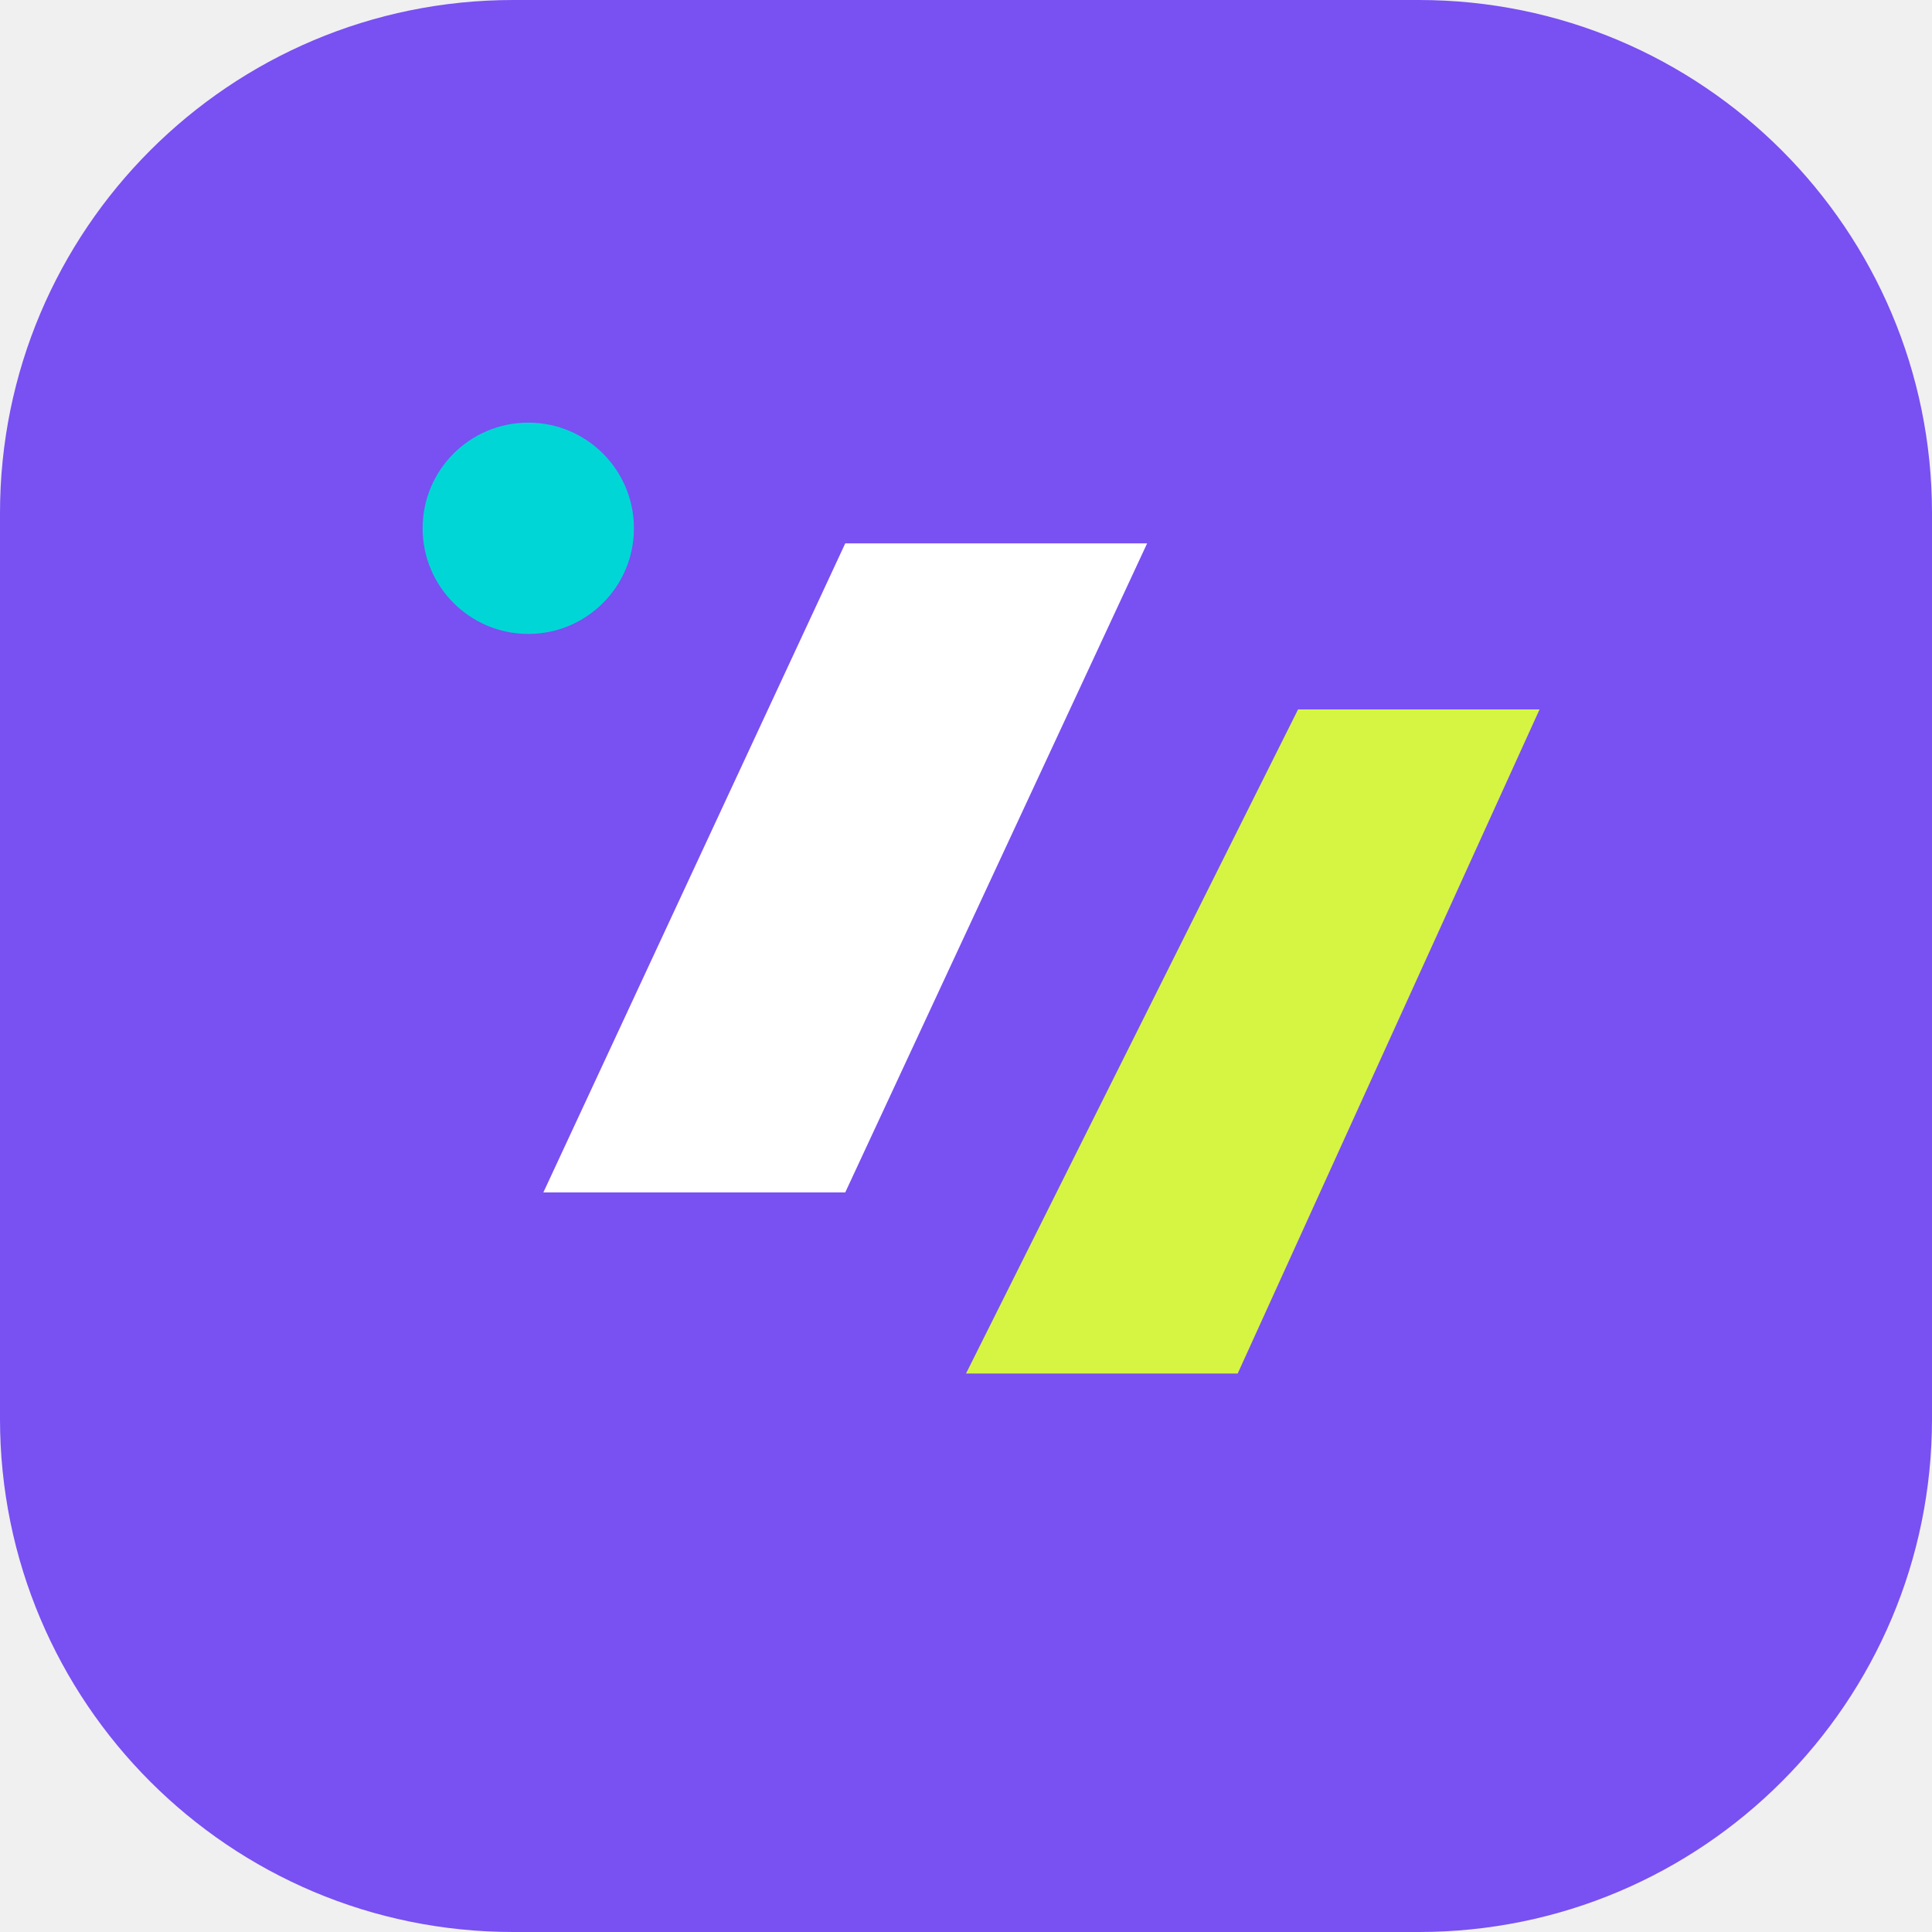
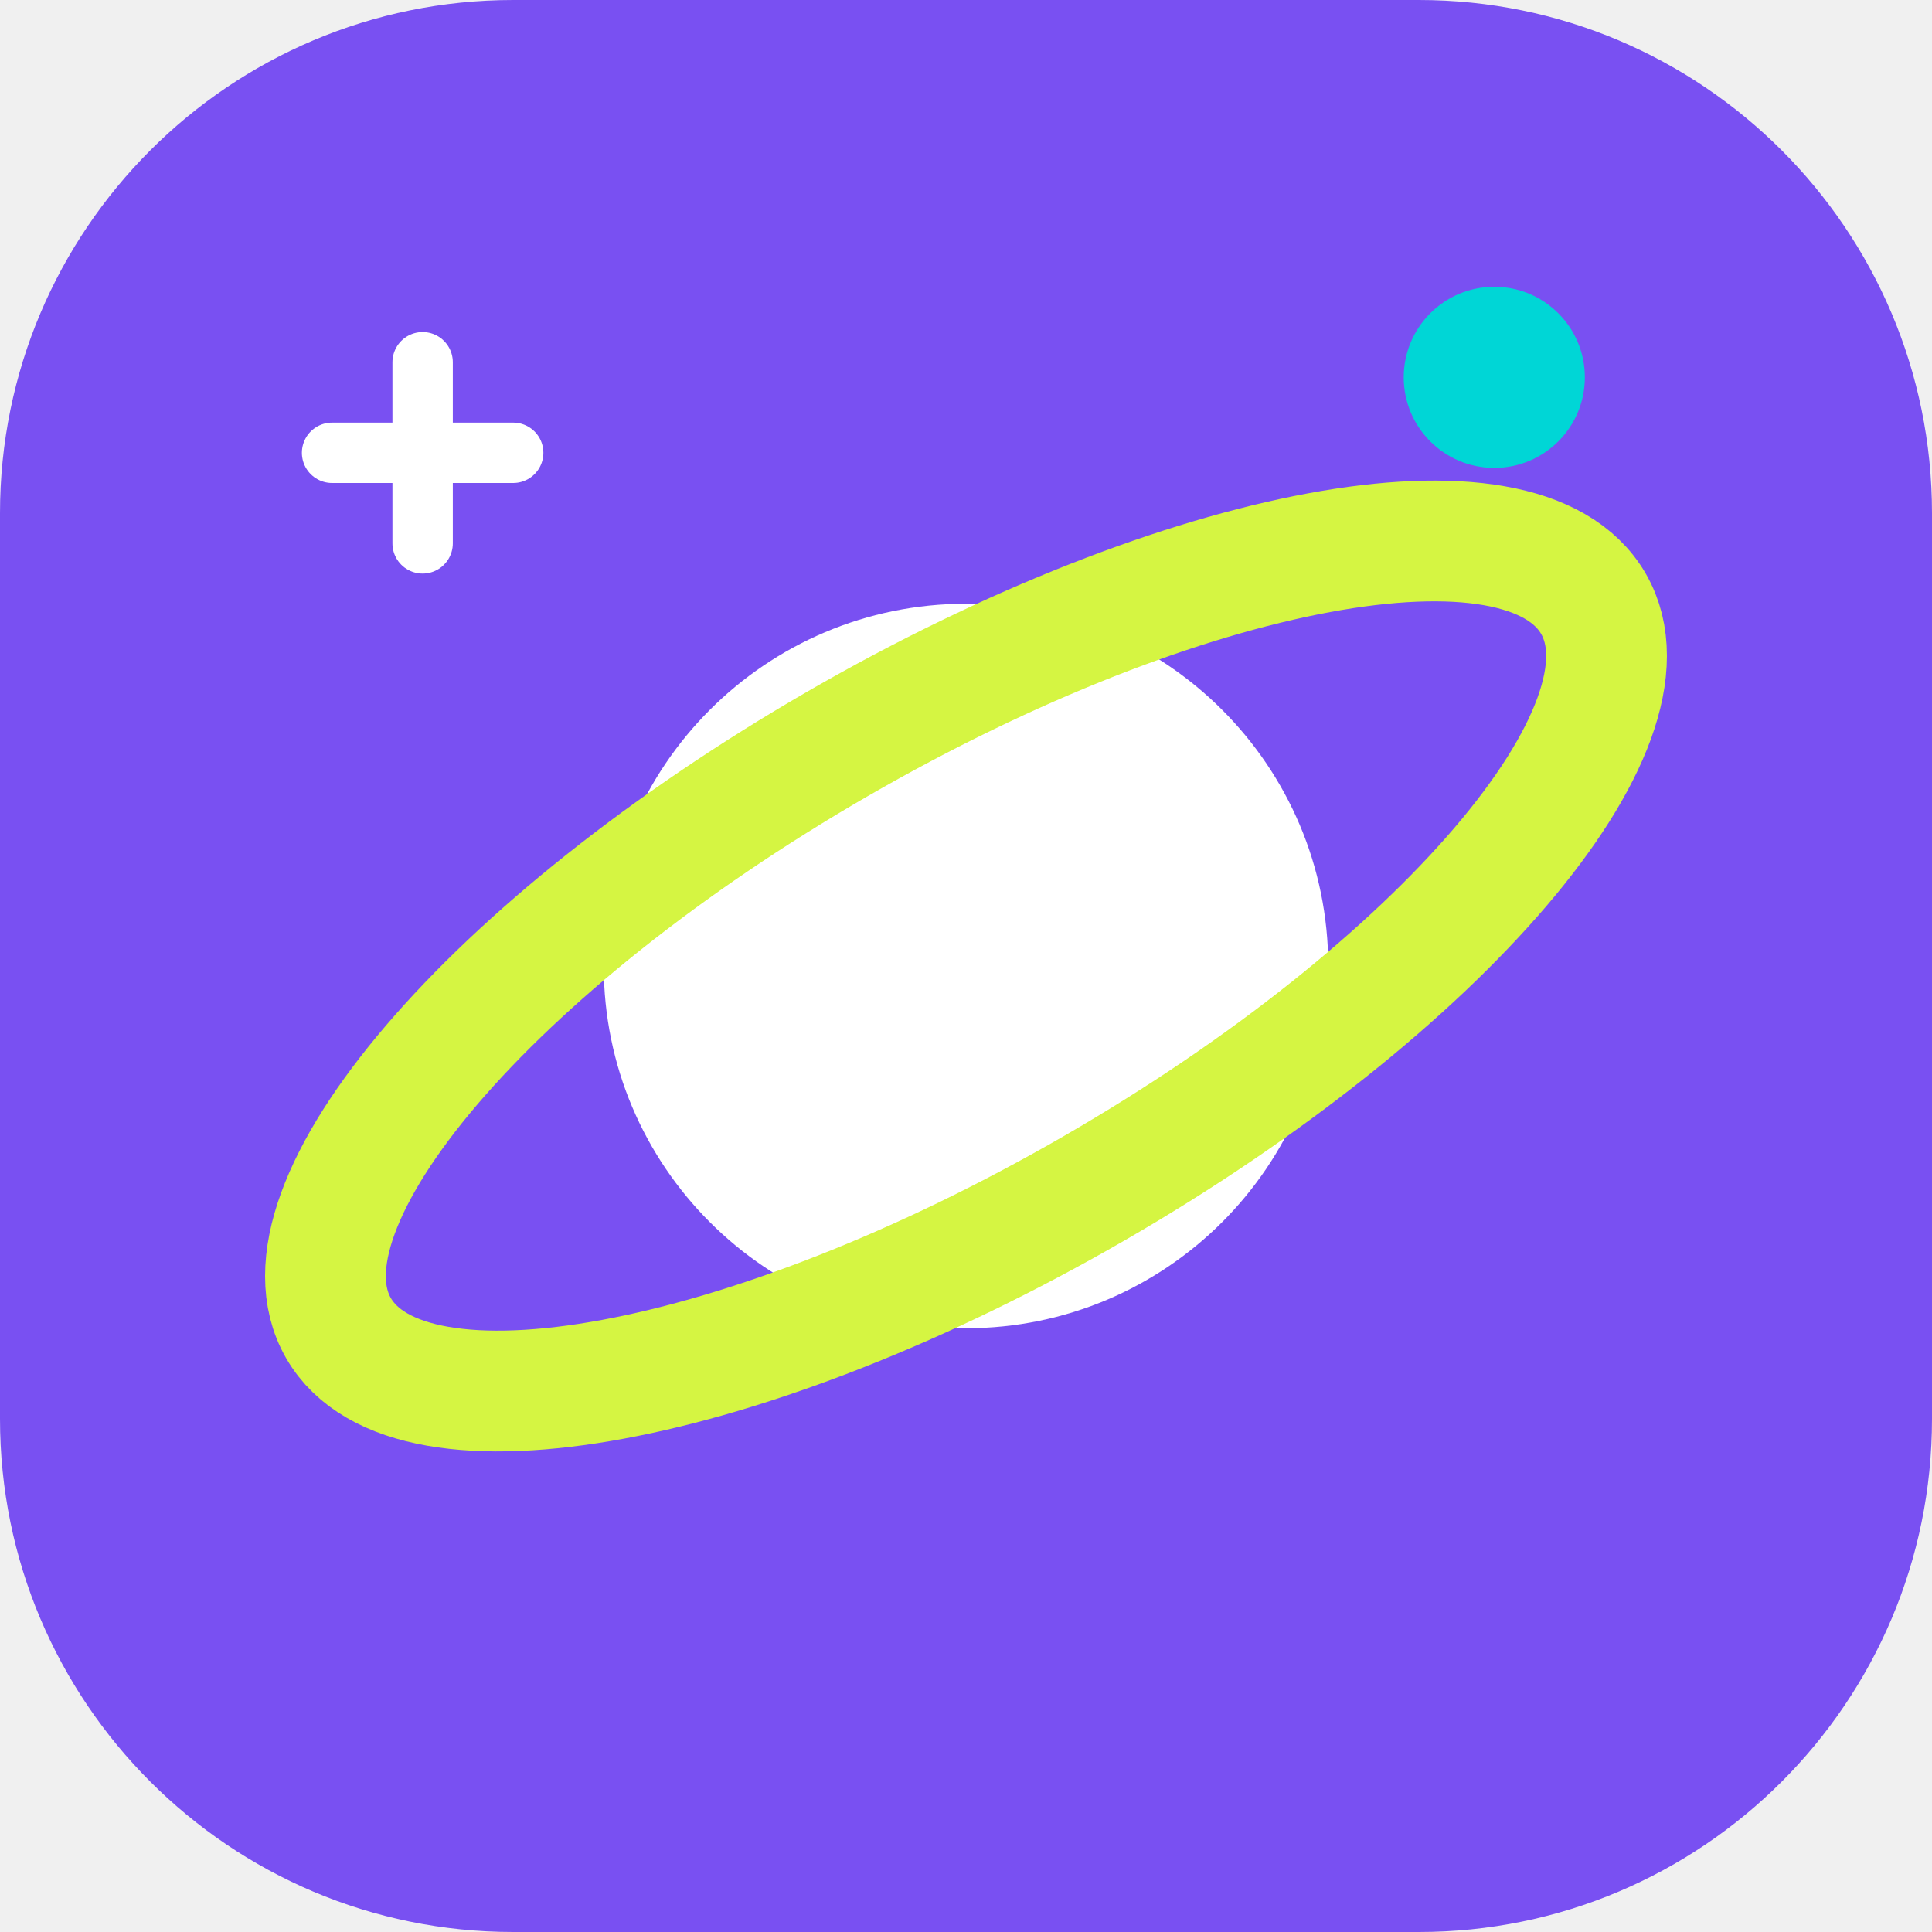
<svg xmlns="http://www.w3.org/2000/svg" viewBox="0 0 128 128">
  <rect width="128" height="128" rx="34" fill="#7950f2" />
-   <path d="m36 79 20-43h20L56 79z" fill="#fff" />
-   <path d="m64 91 22-44h16L82 91z" fill="#d5f542" />
-   <circle cx="35" cy="35" r="7" fill="#00d6d6" />
+   <circle cx="64" cy="64" r="24" fill="#fff" />
+   <ellipse cx="64" cy="64" rx="48" ry="17" transform="rotate(-30 64 64)" fill="none" stroke="#d5f542" stroke-width="8" />
+   <circle cx="99" cy="25" r="6" fill="#00d6d6" />
+   <path d="M28 24v12m-6-6h12" fill="none" stroke="#fff" stroke-width="4" stroke-linecap="round" />
</svg>
